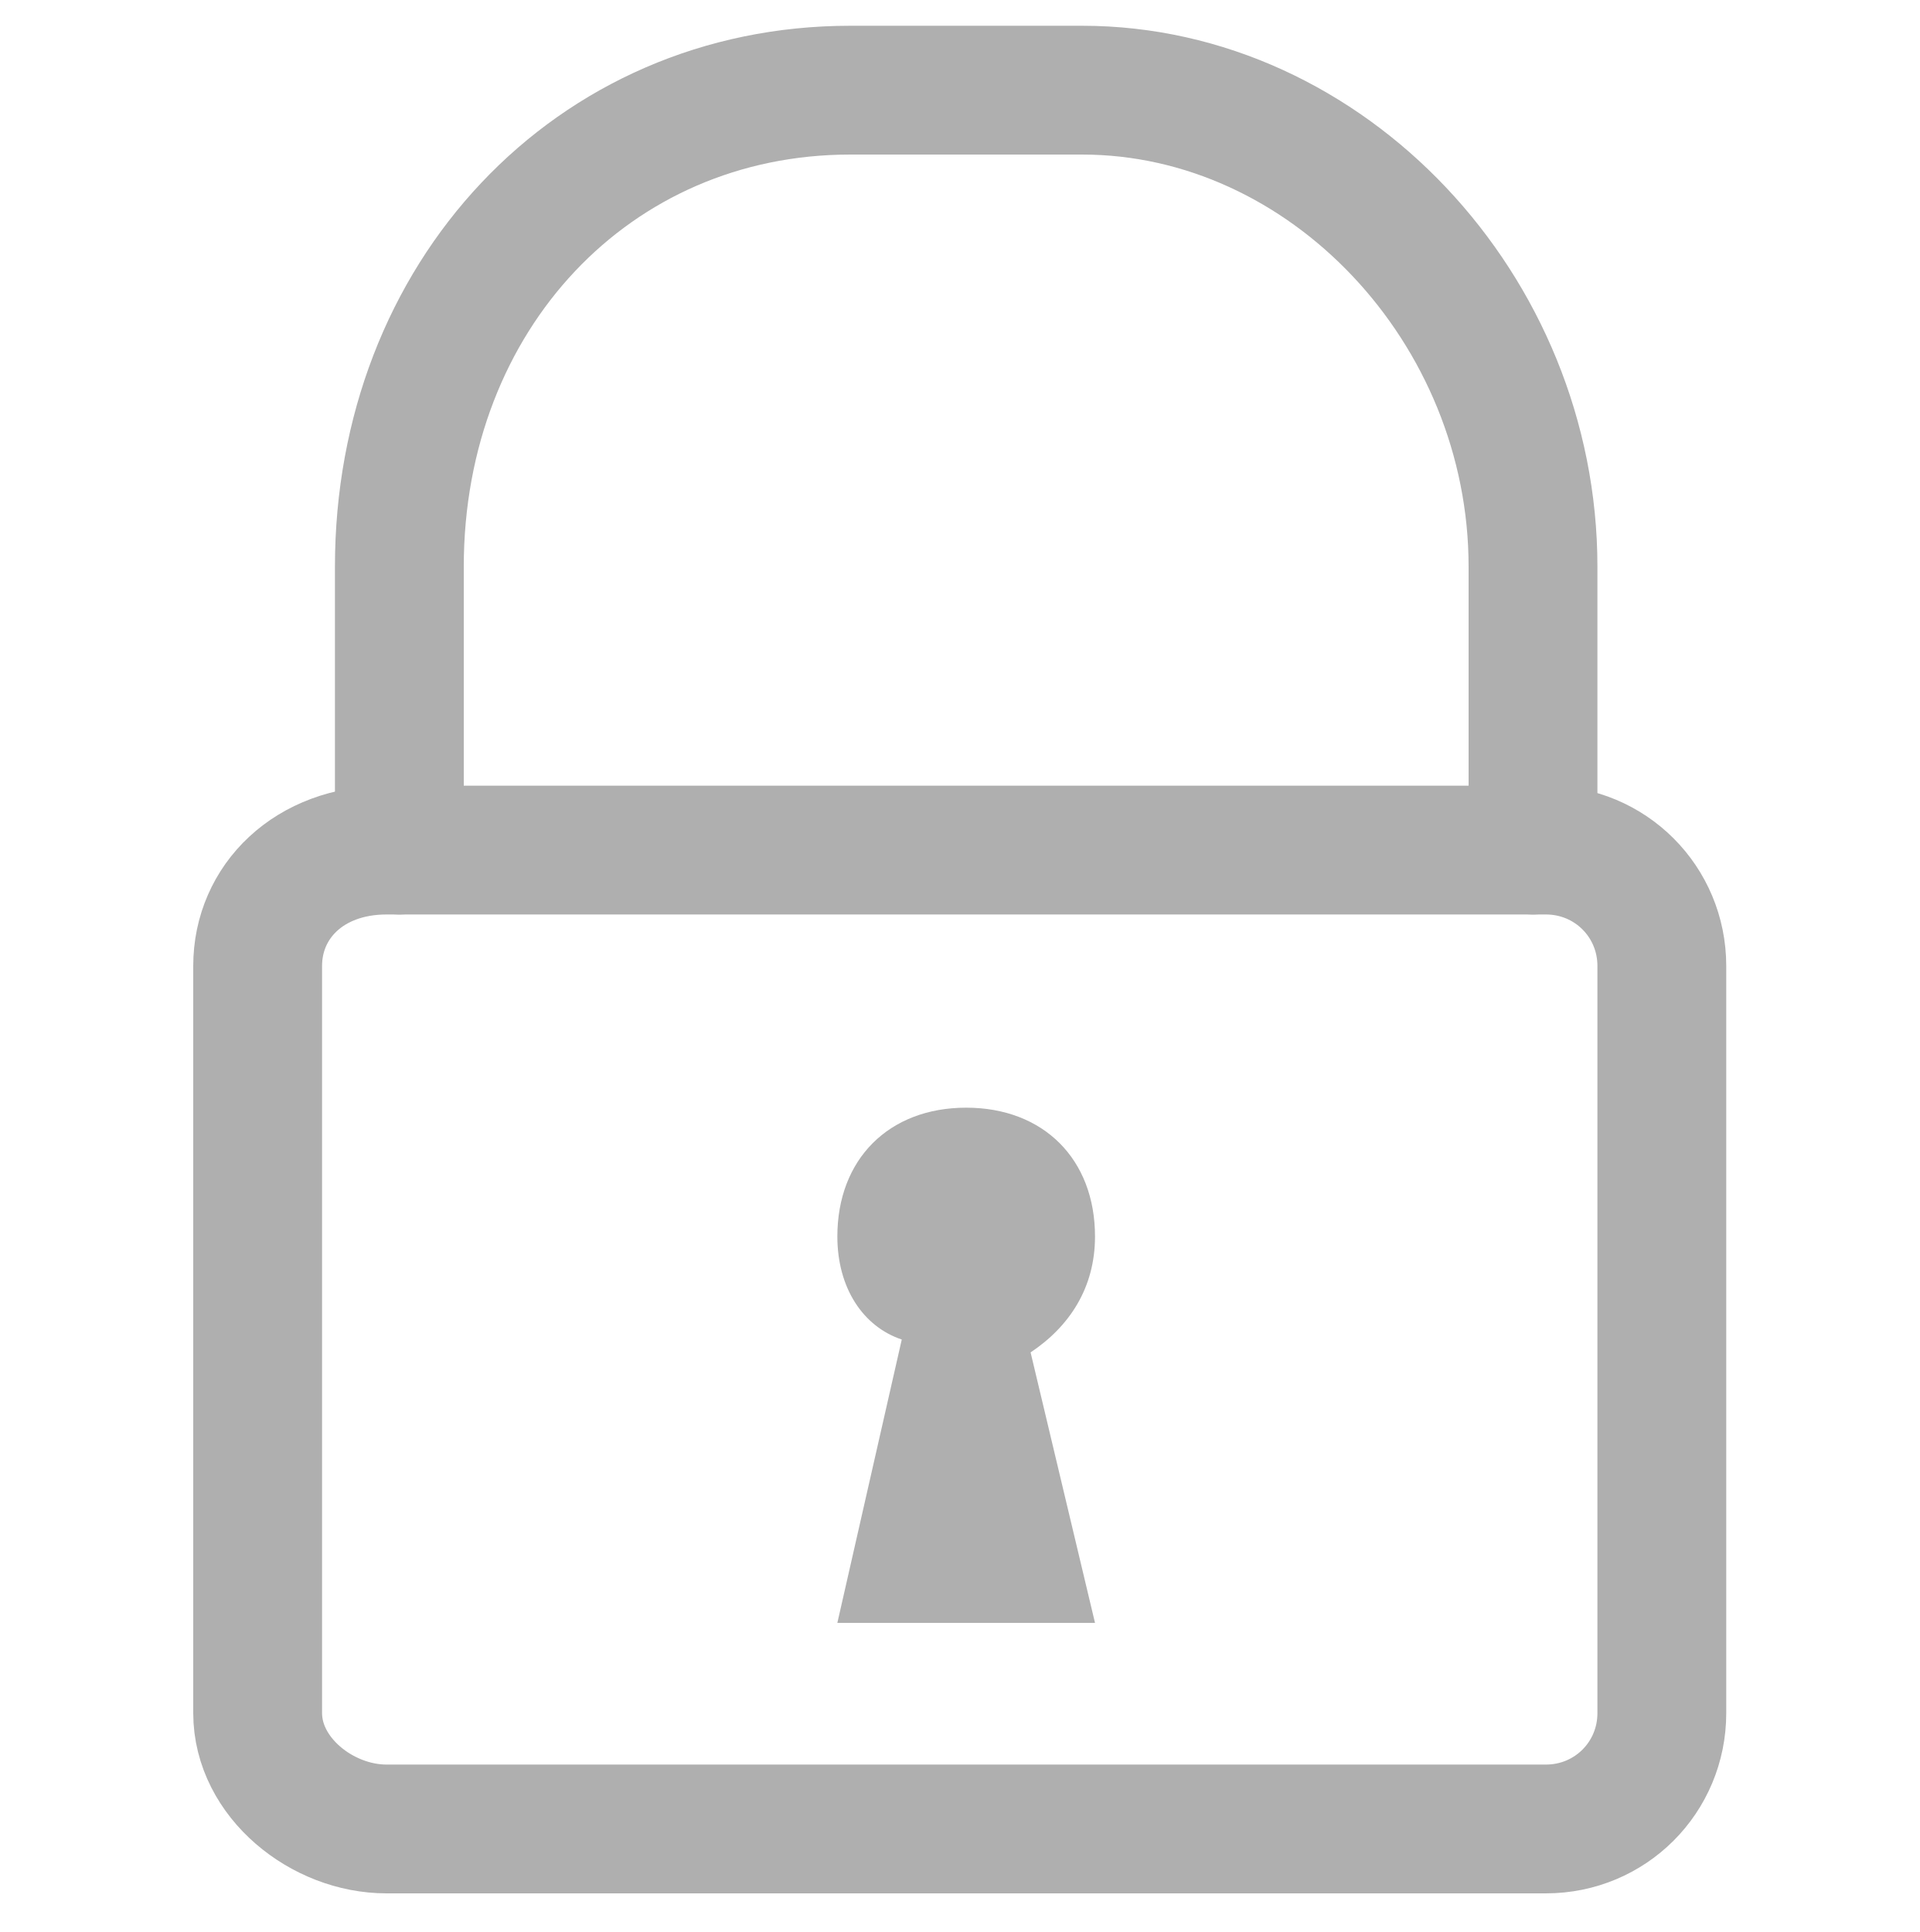
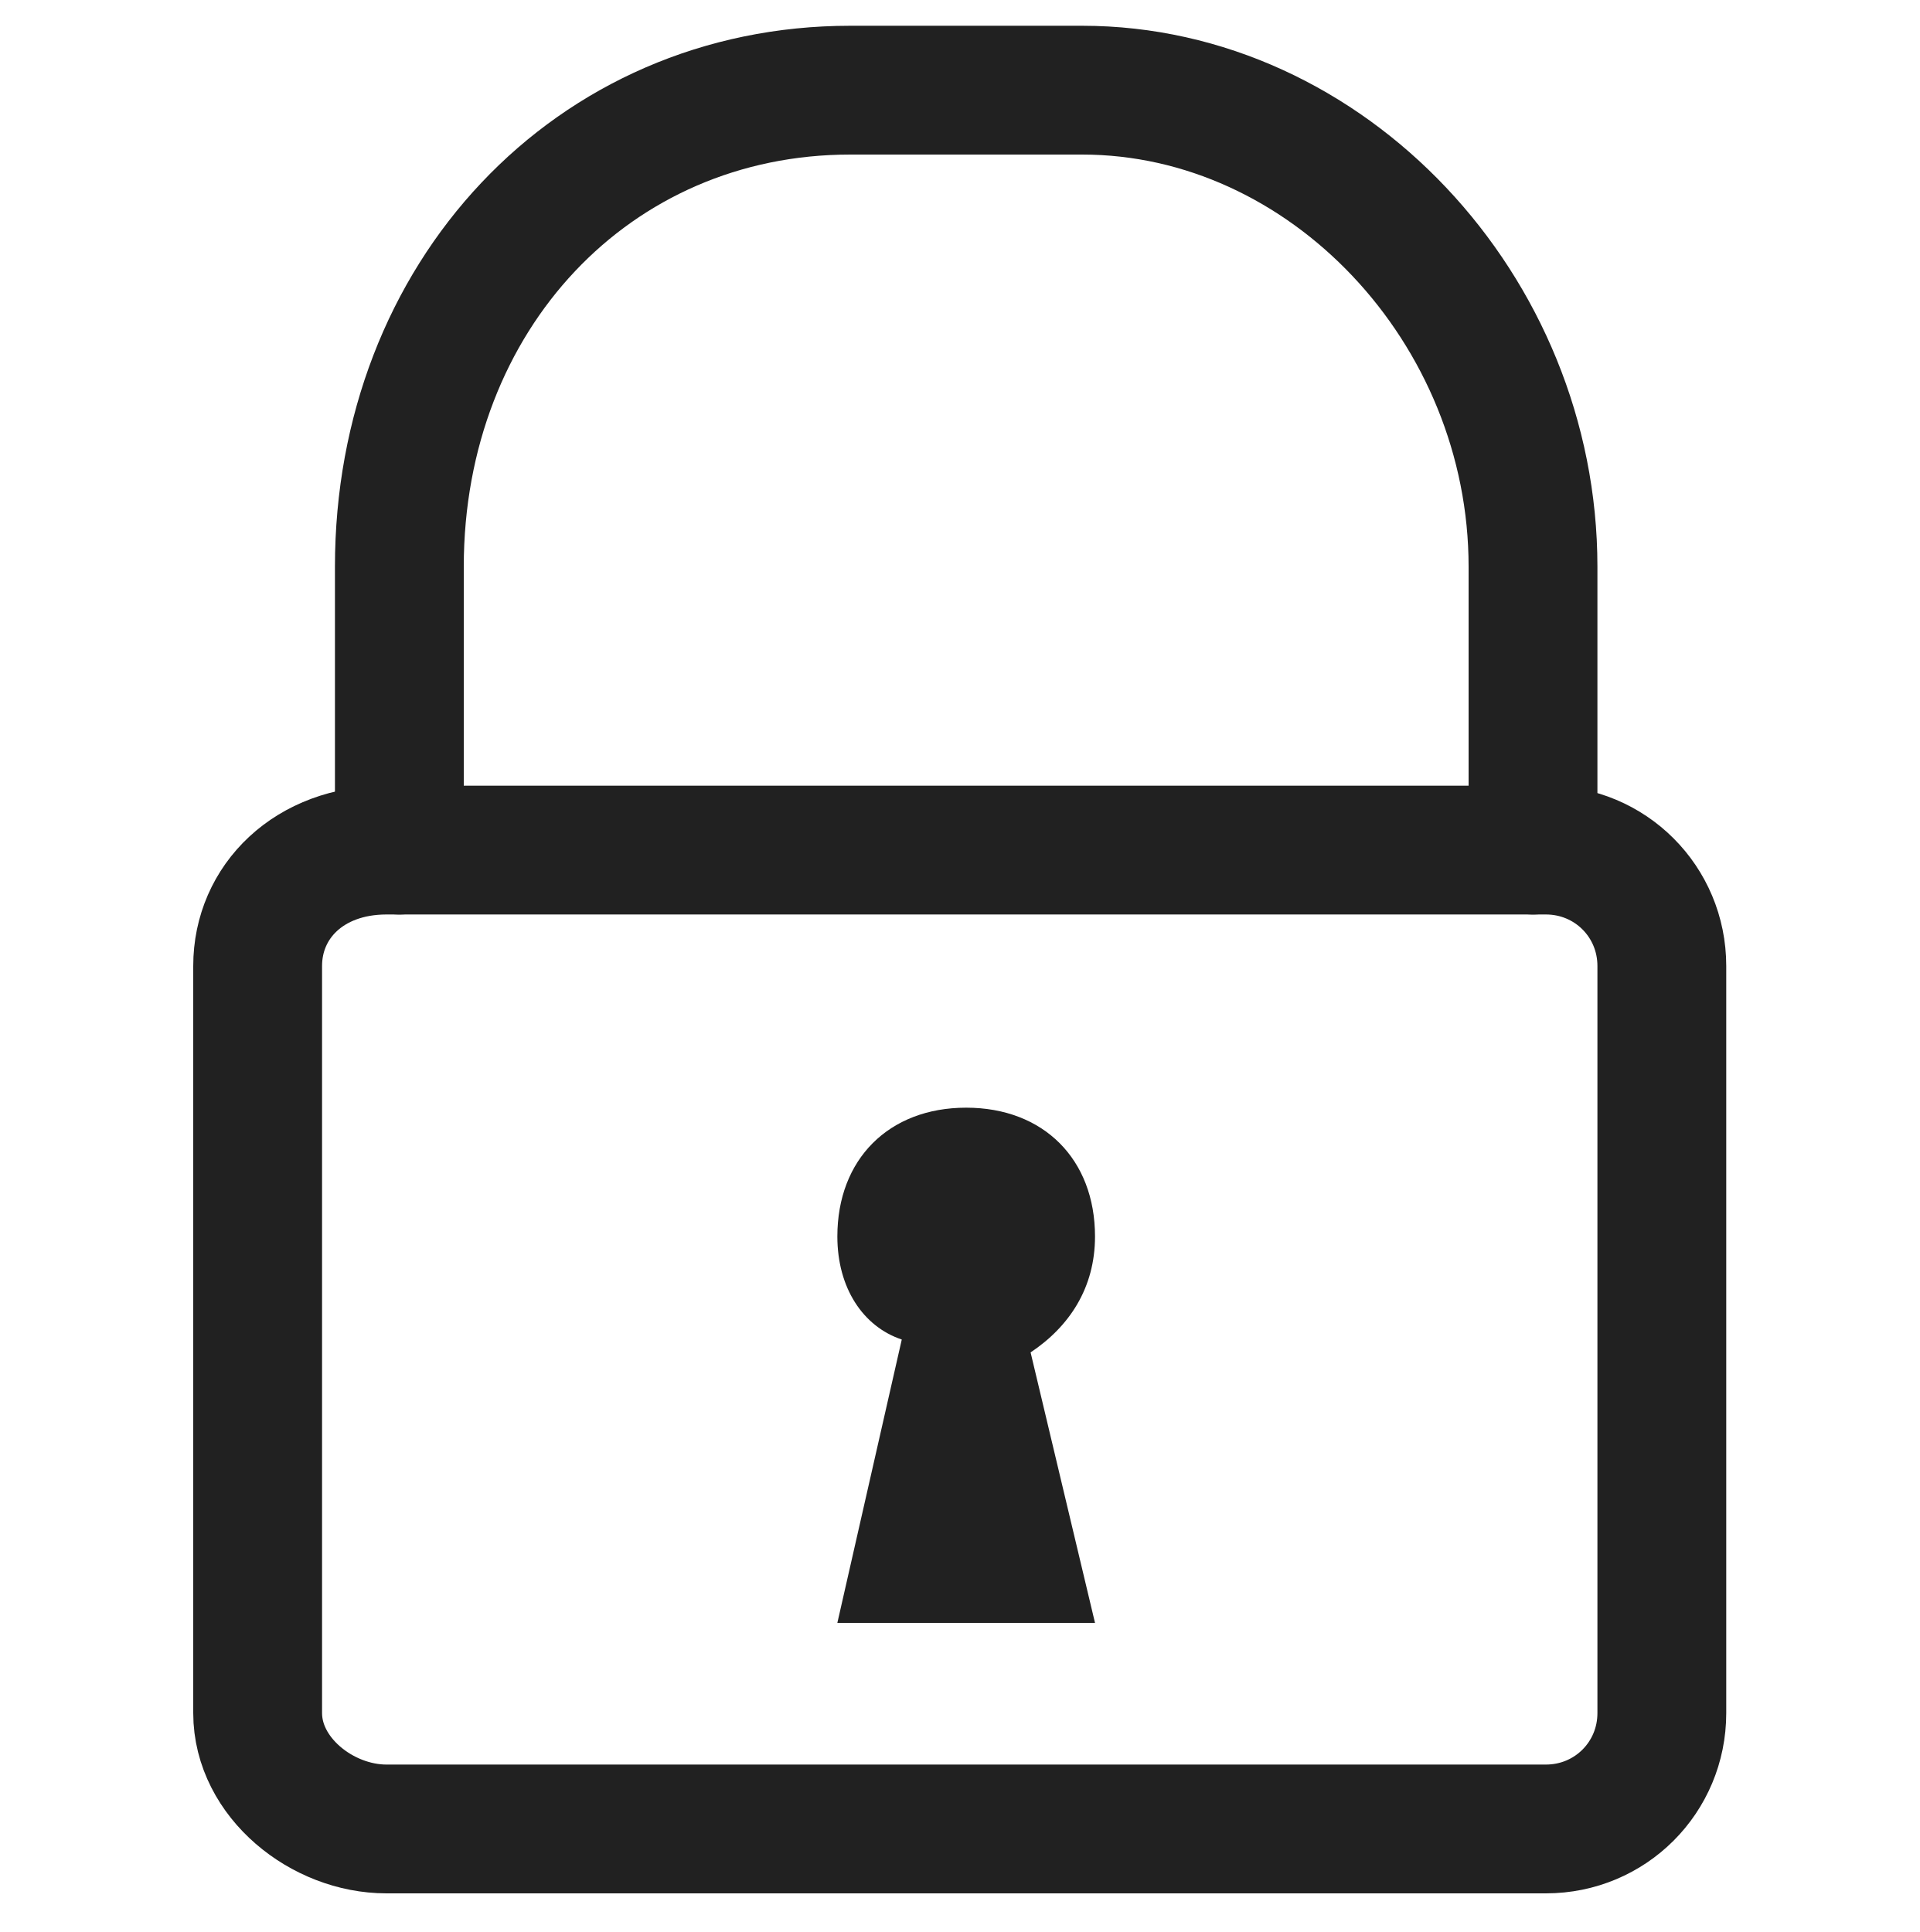
<svg xmlns="http://www.w3.org/2000/svg" version="1.1" id="password" x="0px" y="0px" viewBox="0 0 14.9 15" style="enable-background:new 0 0 14.9 15;" xml:space="preserve">
  <style type="text/css">
- 	.st0{fill:none;stroke:#AFAFAF;stroke-linecap:round;stroke-linejoin:round;}
- 	.st1{fill:#AFAFAF;}
+ 	.st0{fill:none;stroke:#212121;stroke-linecap:round;stroke-linejoin:round;}
+ 	.st1{fill:#212121;}
</style>
  <g>
    <path class="st0" d="M3,6.6h9c0.5,0,0.9,0.4,0.9,0.9v5.8c0,0.5-0.4,0.9-0.9,0.9H3c-0.5,0-1-0.4-1-0.9V7.5C2,7,2.4,6.6,3,6.6z" />
    <path class="st0" d="M3.1,6.6V4.4c0-2.1,1.5-3.7,3.5-3.7h1.8c1.9,0,3.5,1.7,3.5,3.7v2.2" />
  </g>
  <path class="st1" d="M8.5,9.6c0-0.6-0.4-1-1-1s-1,0.4-1,1c0,0.4,0.2,0.7,0.5,0.8l-0.5,2.2h2L8,10.5C8.3,10.3,8.5,10,8.5,9.6z" />
</svg>
